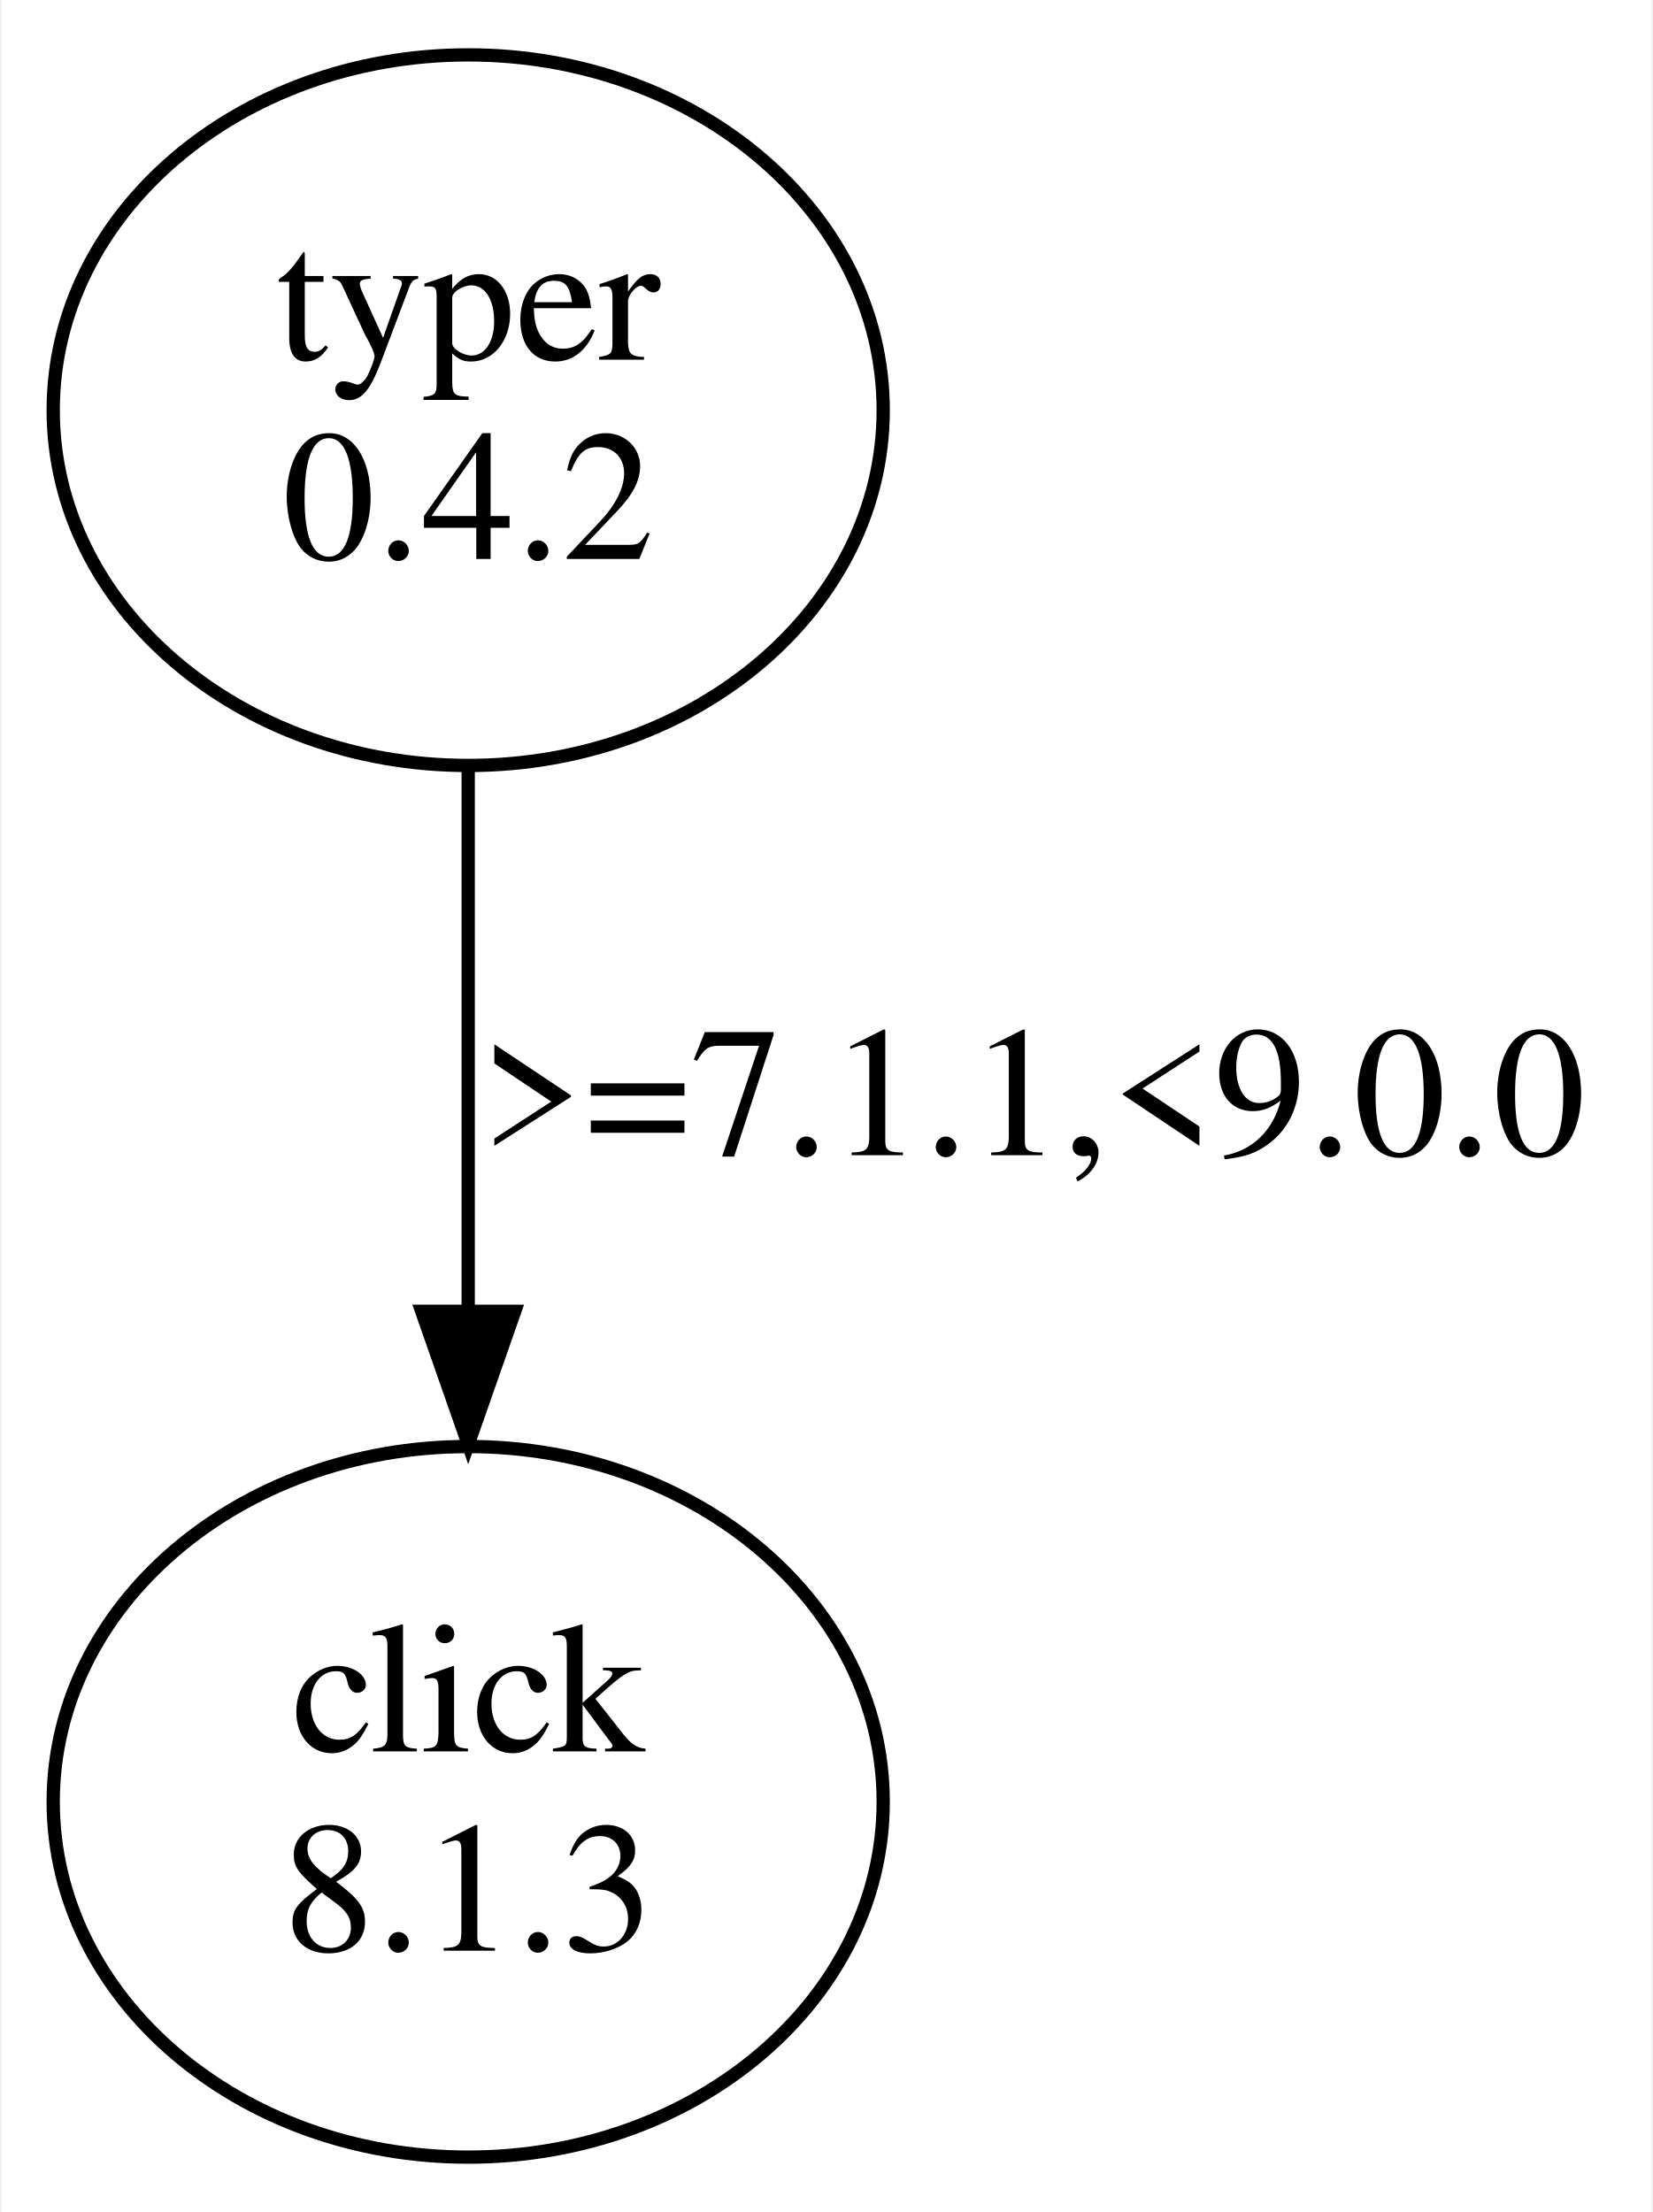
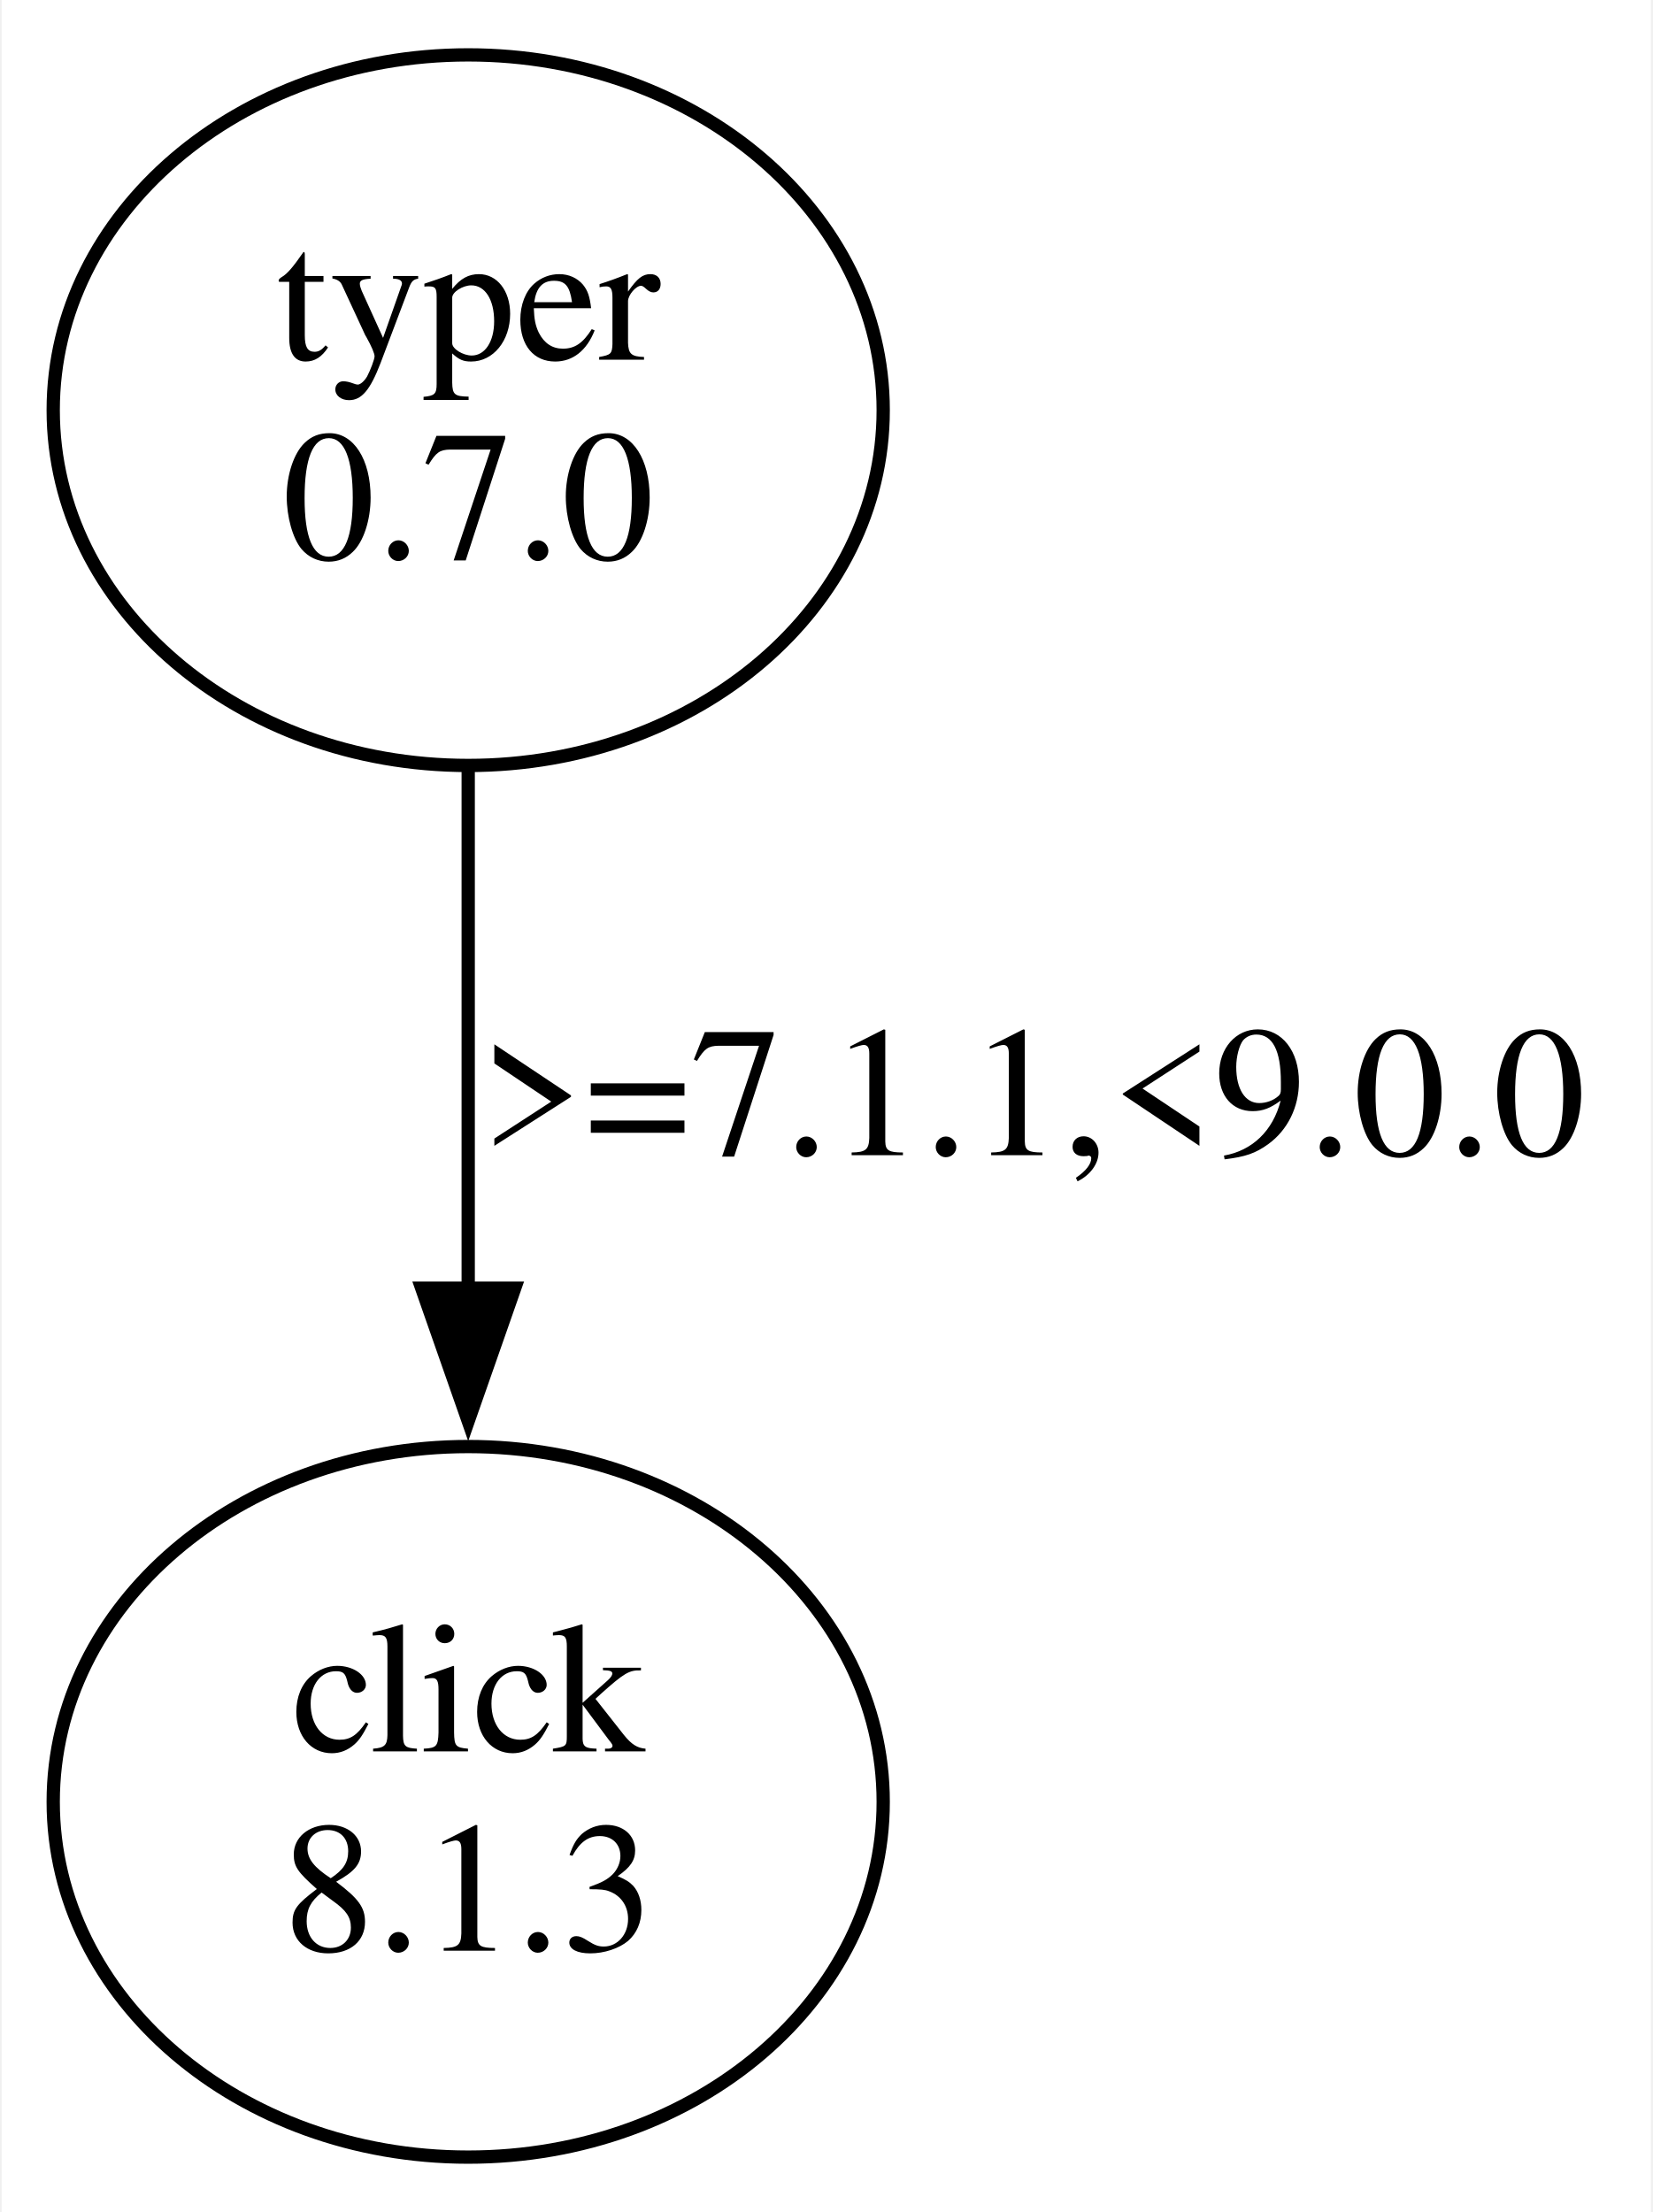
<svg xmlns="http://www.w3.org/2000/svg" width="124pt" height="166pt" viewBox="0.00 0.00 124.11 166.48">
  <g id="graph0" class="graph" transform="scale(1 1) rotate(0) translate(4 162.48)">
-     <polygon fill="white" stroke="transparent" points="-4,4 -4,-162.48 120.11,-162.48 120.11,4 -4,4" />
+     <polygon fill="white" stroke="none" points="-4,4 -4,-162.48 120.11,-162.48 120.11,4 -4,4" />
    <g id="node1" class="node">
      <ellipse fill="none" stroke="black" cx="31.11" cy="-131.61" rx="31.23" ry="26.74" />
      <text text-anchor="middle" x="31.11" y="-135.41" font-family="Times,serif" font-size="14.00">typer</text>
-       <text text-anchor="middle" x="31.11" y="-120.41" font-family="Times,serif" font-size="14.00">0.4.2</text>
+       <text text-anchor="middle" x="31.11" y="-120.41" font-family="Times,serif" font-size="14.00">0.7.0</text>
    </g>
    <g id="node2" class="node">
      <ellipse fill="none" stroke="black" cx="31.11" cy="-26.87" rx="31.23" ry="26.74" />
      <text text-anchor="middle" x="31.11" y="-30.67" font-family="Times,serif" font-size="14.00">click</text>
      <text text-anchor="middle" x="31.11" y="-15.67" font-family="Times,serif" font-size="14.00">8.1.3</text>
    </g>
    <g id="edge1" class="edge">
-       <path fill="none" stroke="black" d="M31.11,-104.68C31.11,-92.4 31.11,-77.51 31.11,-64.12" />
-       <polygon fill="black" stroke="black" points="34.61,-63.79 31.11,-53.79 27.61,-63.79 34.61,-63.79" />
+       <path fill="none" stroke="black" d="M31.11,-104.42C31.11,-92.58 31.11,-78.38 31.11,-65.44" />
+       <polygon fill="black" stroke="black" points="34.61,-65.53 31.11,-55.53 27.61,-65.53 34.61,-65.53" />
      <text text-anchor="middle" x="73.61" y="-75.54" font-family="Times,serif" font-size="14.00">&gt;=7.1.1,&lt;9.0.0</text>
    </g>
  </g>
</svg>
